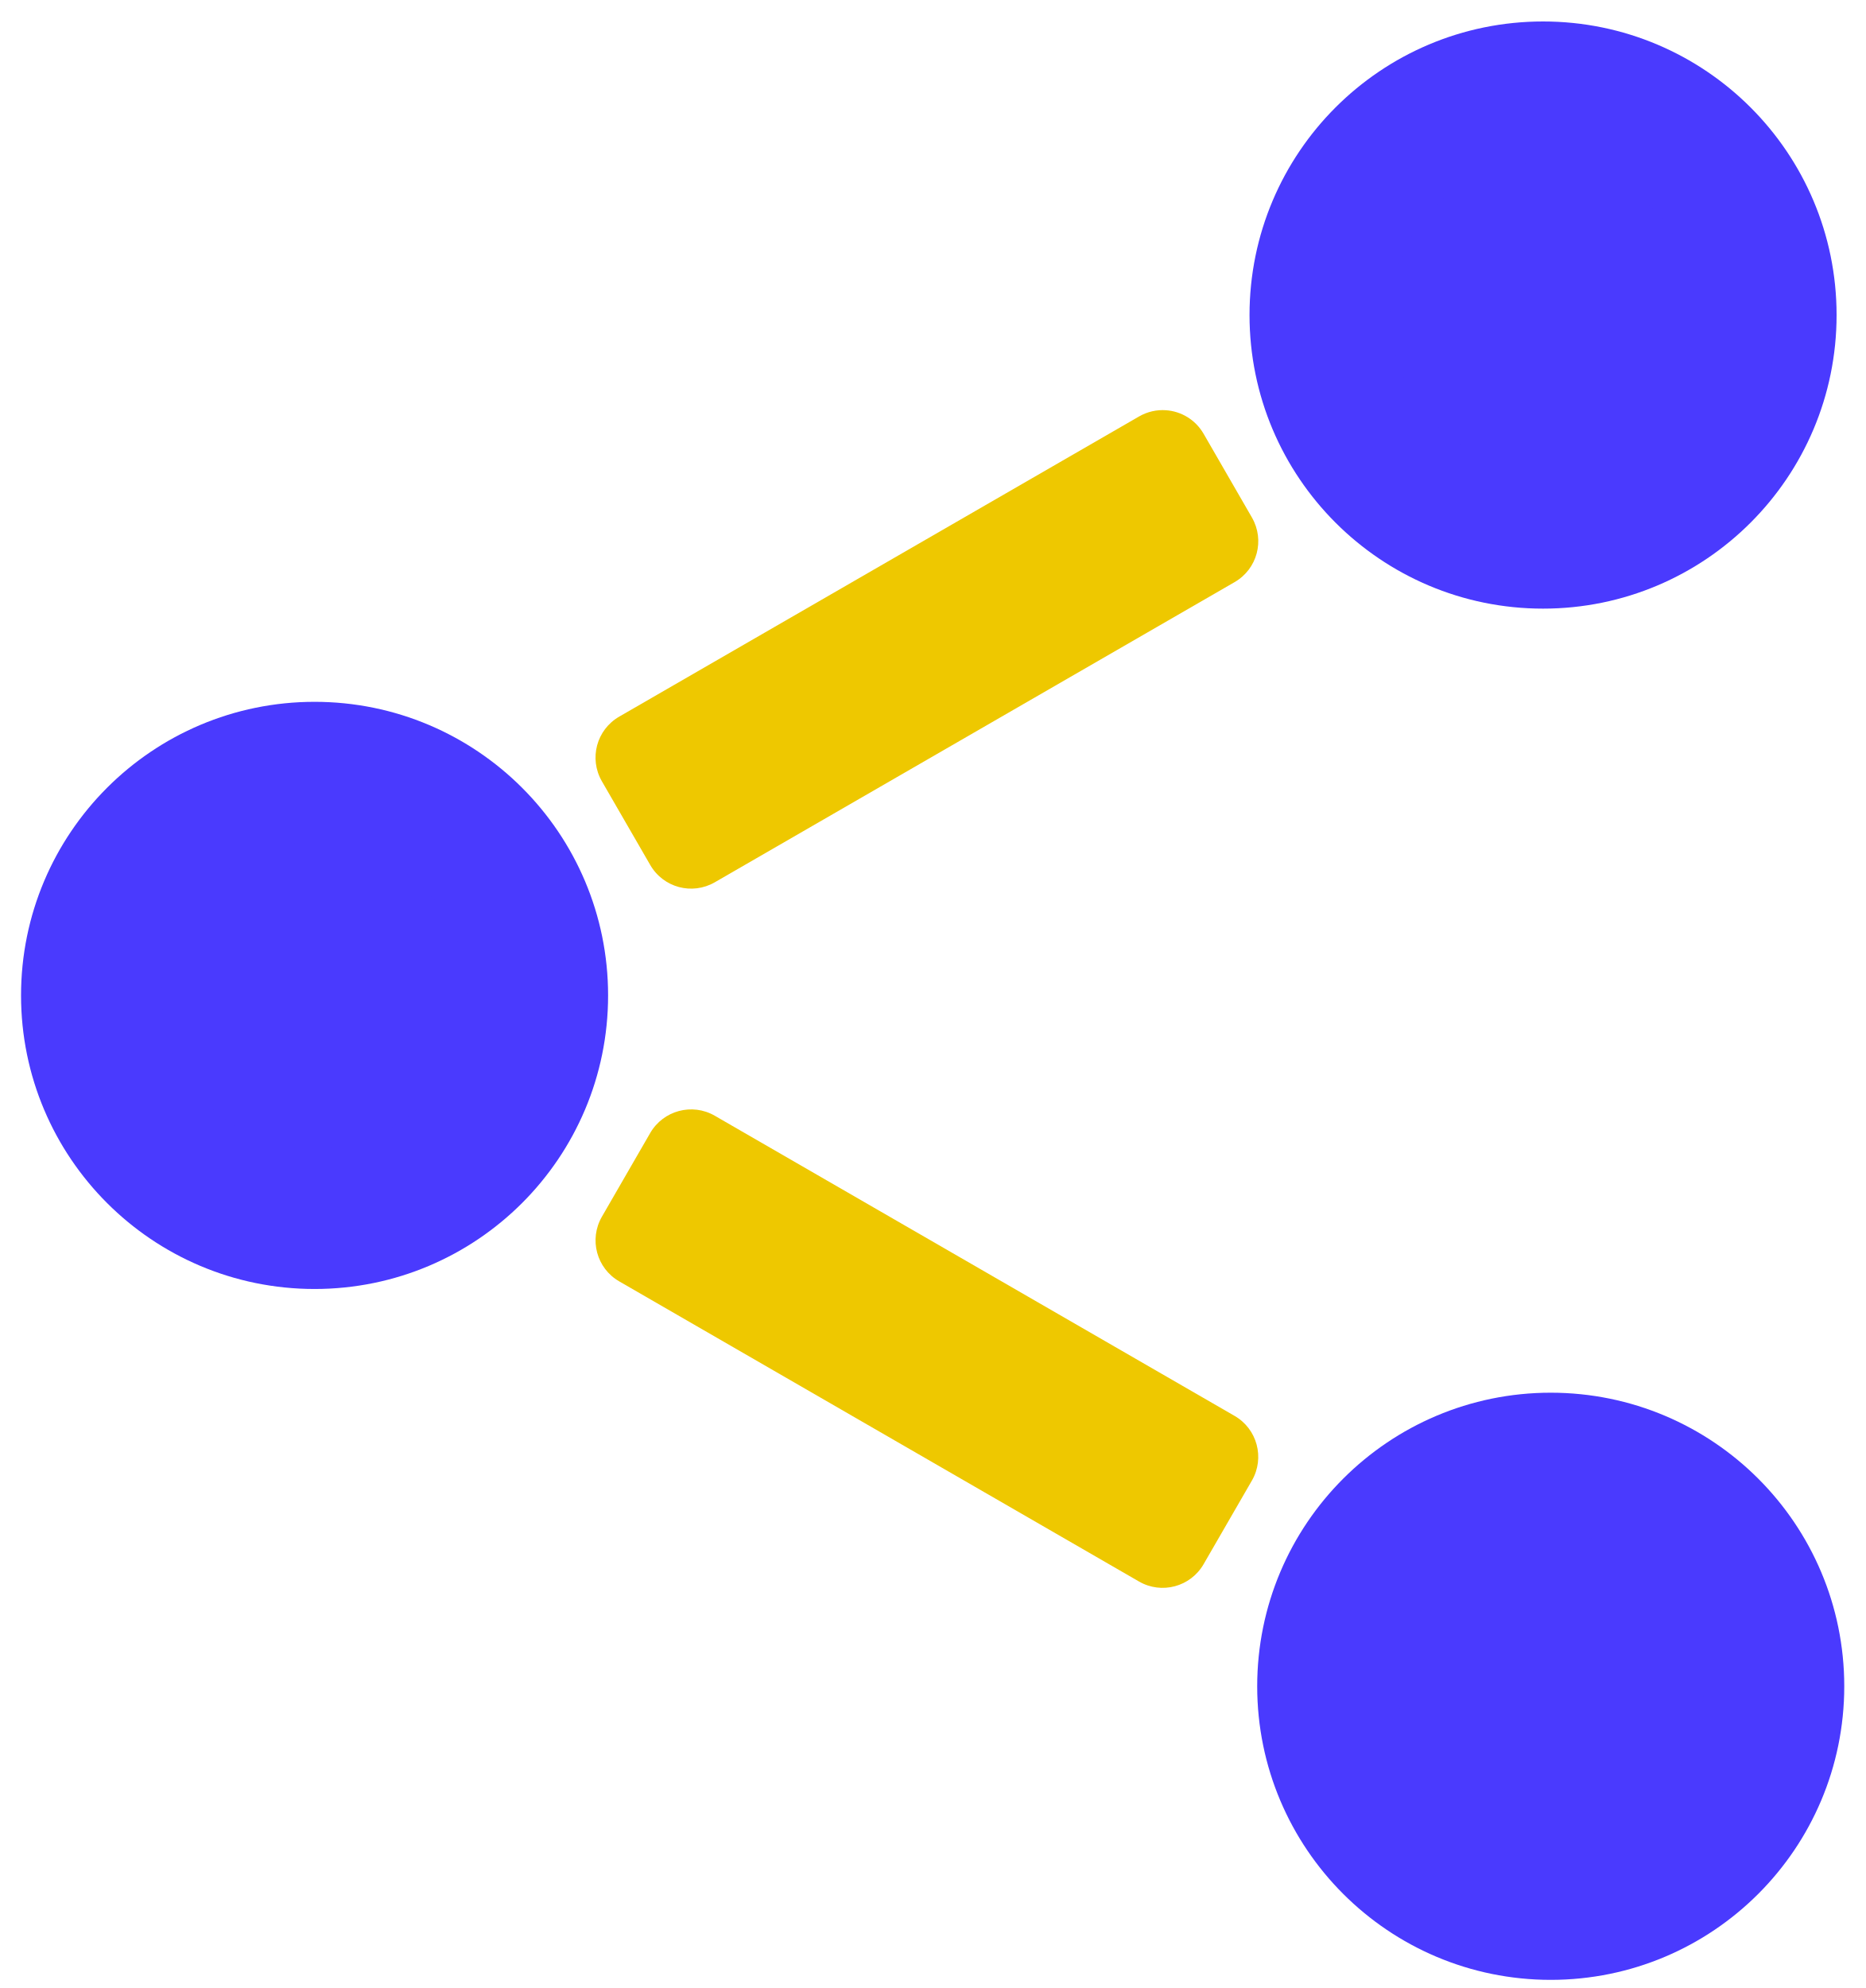
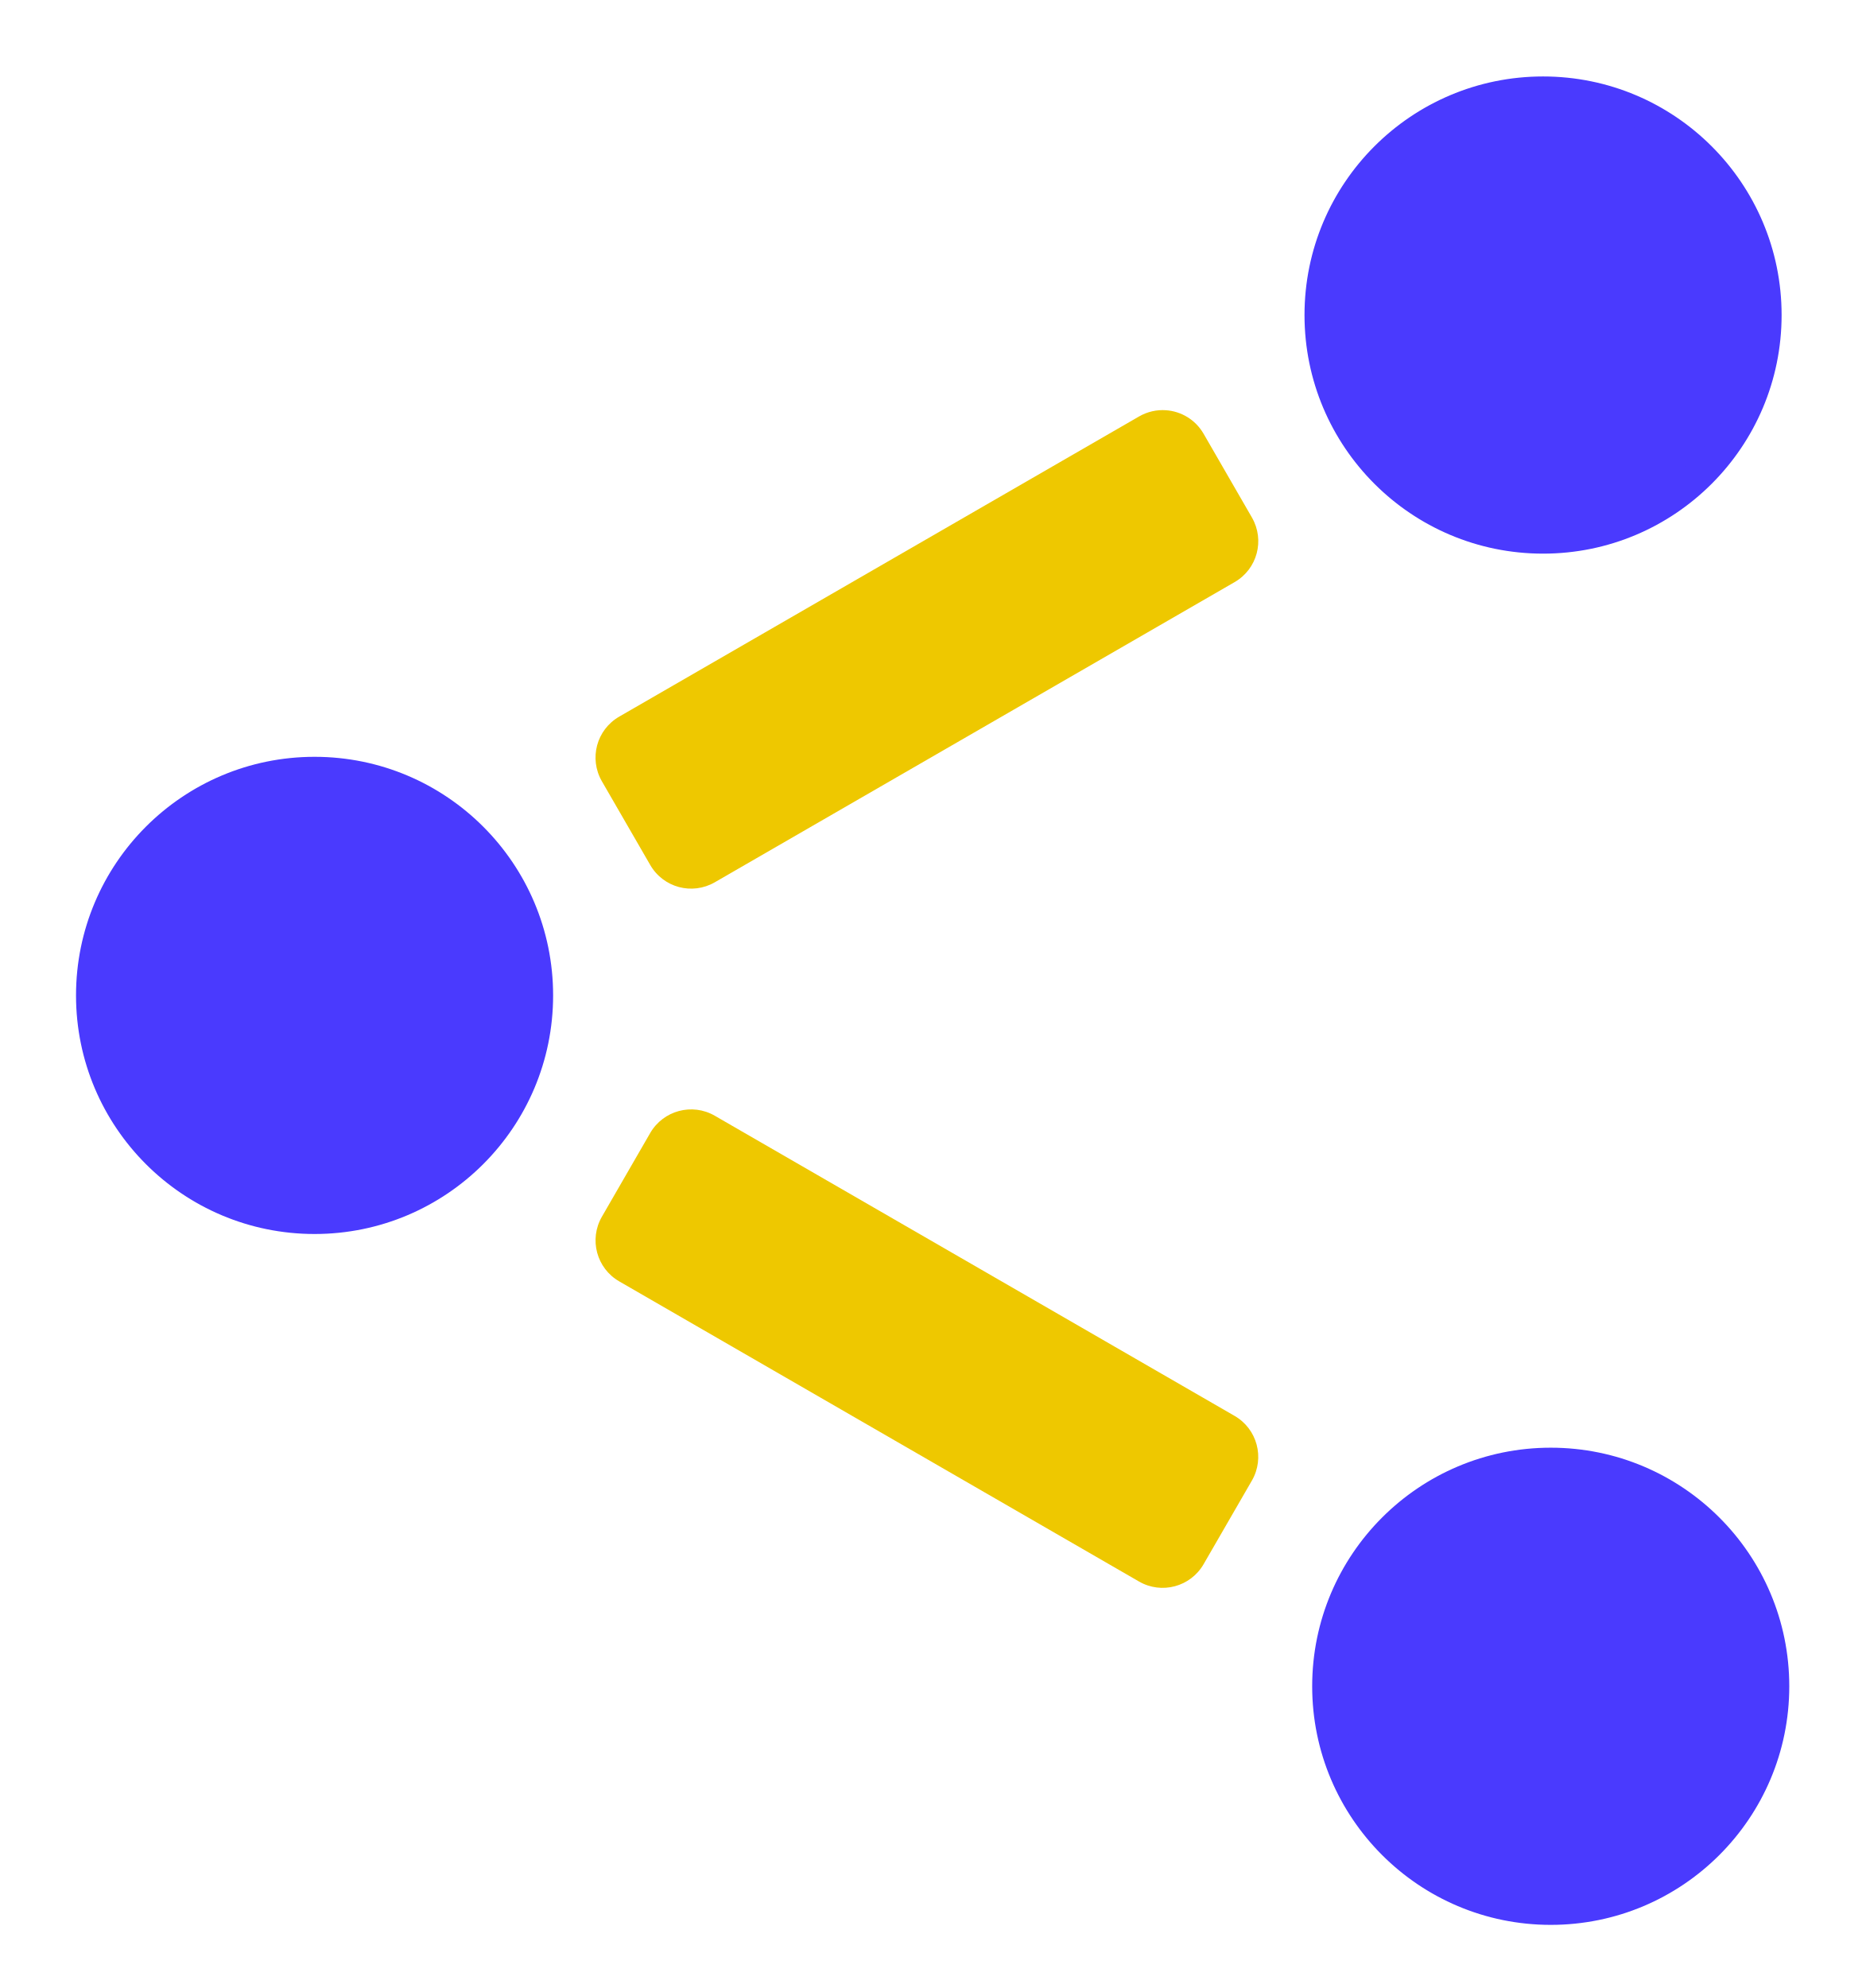
<svg xmlns="http://www.w3.org/2000/svg" width="61" height="65" viewBox="0 0 61 65" fill="none">
-   <path d="M50.712 62.436C54.744 62.436 58.013 59.167 58.013 55.135C58.013 51.103 54.744 47.834 50.712 47.834C46.68 47.834 43.411 51.103 43.411 55.135C43.411 59.167 46.68 62.436 50.712 62.436Z" fill="#4A3AFE" stroke="#4A3AFE" stroke-width="4.596" stroke-linejoin="round" />
-   <path d="M50.461 17.602C54.493 17.602 57.762 14.333 57.762 10.301C57.762 6.269 54.493 3 50.461 3C46.429 3 43.16 6.269 43.16 10.301C43.16 14.333 46.429 17.602 50.461 17.602Z" fill="#4A3AFE" stroke="#4A3AFE" stroke-width="4.596" stroke-linejoin="round" />
-   <path d="M10.287 39.847C14.32 39.847 17.588 36.578 17.588 32.546C17.588 28.514 14.32 25.245 10.287 25.245C6.255 25.245 2.986 28.514 2.986 32.546C2.986 36.578 6.255 39.847 10.287 39.847Z" fill="#4A3AFE" stroke="#4A3AFE" stroke-width="4.596" stroke-linejoin="round" />
+   <path d="M50.712 62.436C54.744 62.436 58.013 59.167 58.013 55.135C58.013 51.103 54.744 47.834 50.712 47.834C46.68 47.834 43.411 51.103 43.411 55.135C43.411 59.167 46.68 62.436 50.712 62.436Z" fill="#4A3AFE" stroke="#4A3AFE" strokeWidth="4.596" stroke-linejoin="round" />
+   <path d="M50.461 17.602C54.493 17.602 57.762 14.333 57.762 10.301C57.762 6.269 54.493 3 50.461 3C46.429 3 43.16 6.269 43.16 10.301C43.16 14.333 46.429 17.602 50.461 17.602Z" fill="#4A3AFE" stroke="#4A3AFE" strokeWidth="4.596" stroke-linejoin="round" />
+   <path d="M10.287 39.847C14.32 39.847 17.588 36.578 17.588 32.546C17.588 28.514 14.32 25.245 10.287 25.245C6.255 25.245 2.986 28.514 2.986 32.546C2.986 36.578 6.255 39.847 10.287 39.847Z" fill="#4A3AFE" stroke="#4A3AFE" strokeWidth="4.596" stroke-linejoin="round" />
  <path fill-rule="evenodd" clip-rule="evenodd" d="M38.129 13.413C37.832 13.392 37.525 13.457 37.247 13.618L20.25 23.431C19.507 23.86 19.255 24.802 19.683 25.545L21.263 28.28C21.691 29.023 22.634 29.275 23.376 28.847L40.374 19.033C41.116 18.605 41.368 17.662 40.94 16.92L39.361 14.184C39.093 13.72 38.624 13.447 38.129 13.413Z" fill="#EEC800" />
  <path d="M40.373 46.294L23.376 36.481C22.636 36.053 21.69 36.307 21.262 37.047L19.683 39.782C19.256 40.523 19.509 41.469 20.25 41.896L37.247 51.709C37.987 52.137 38.933 51.883 39.36 51.143L40.94 48.408C41.367 47.668 41.114 46.721 40.373 46.294Z" fill="#EEC800" />
</svg>
